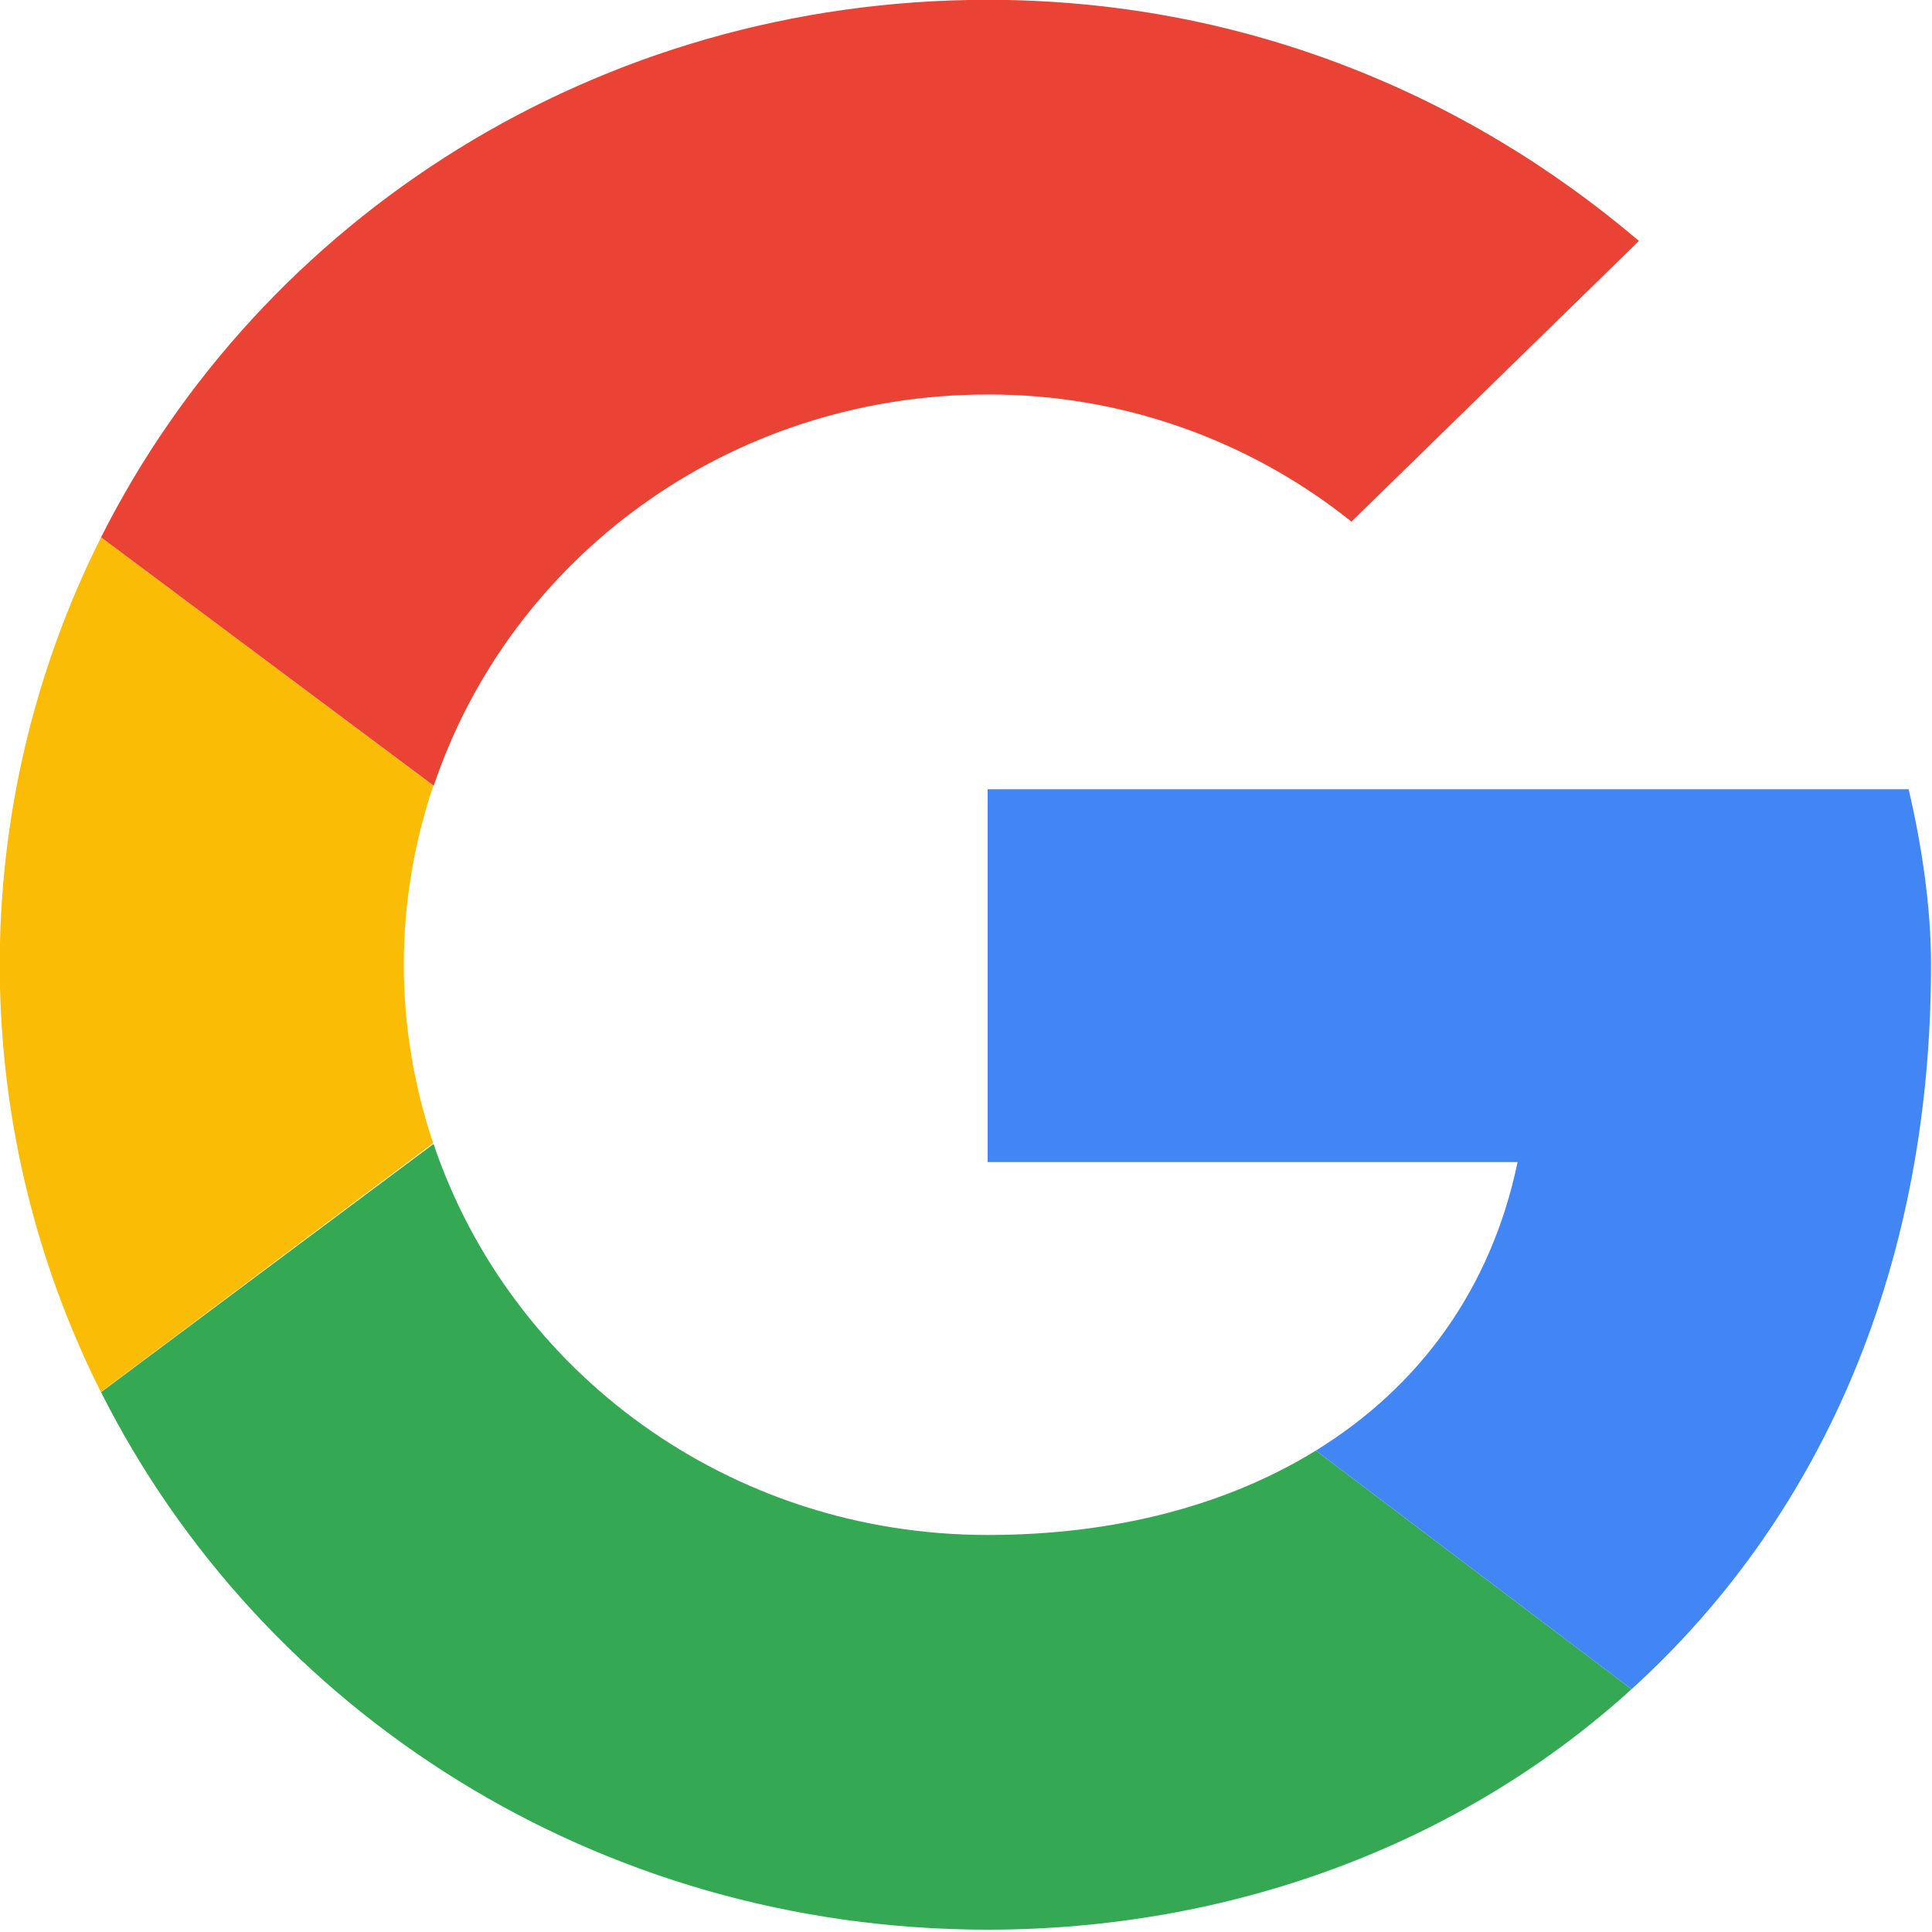
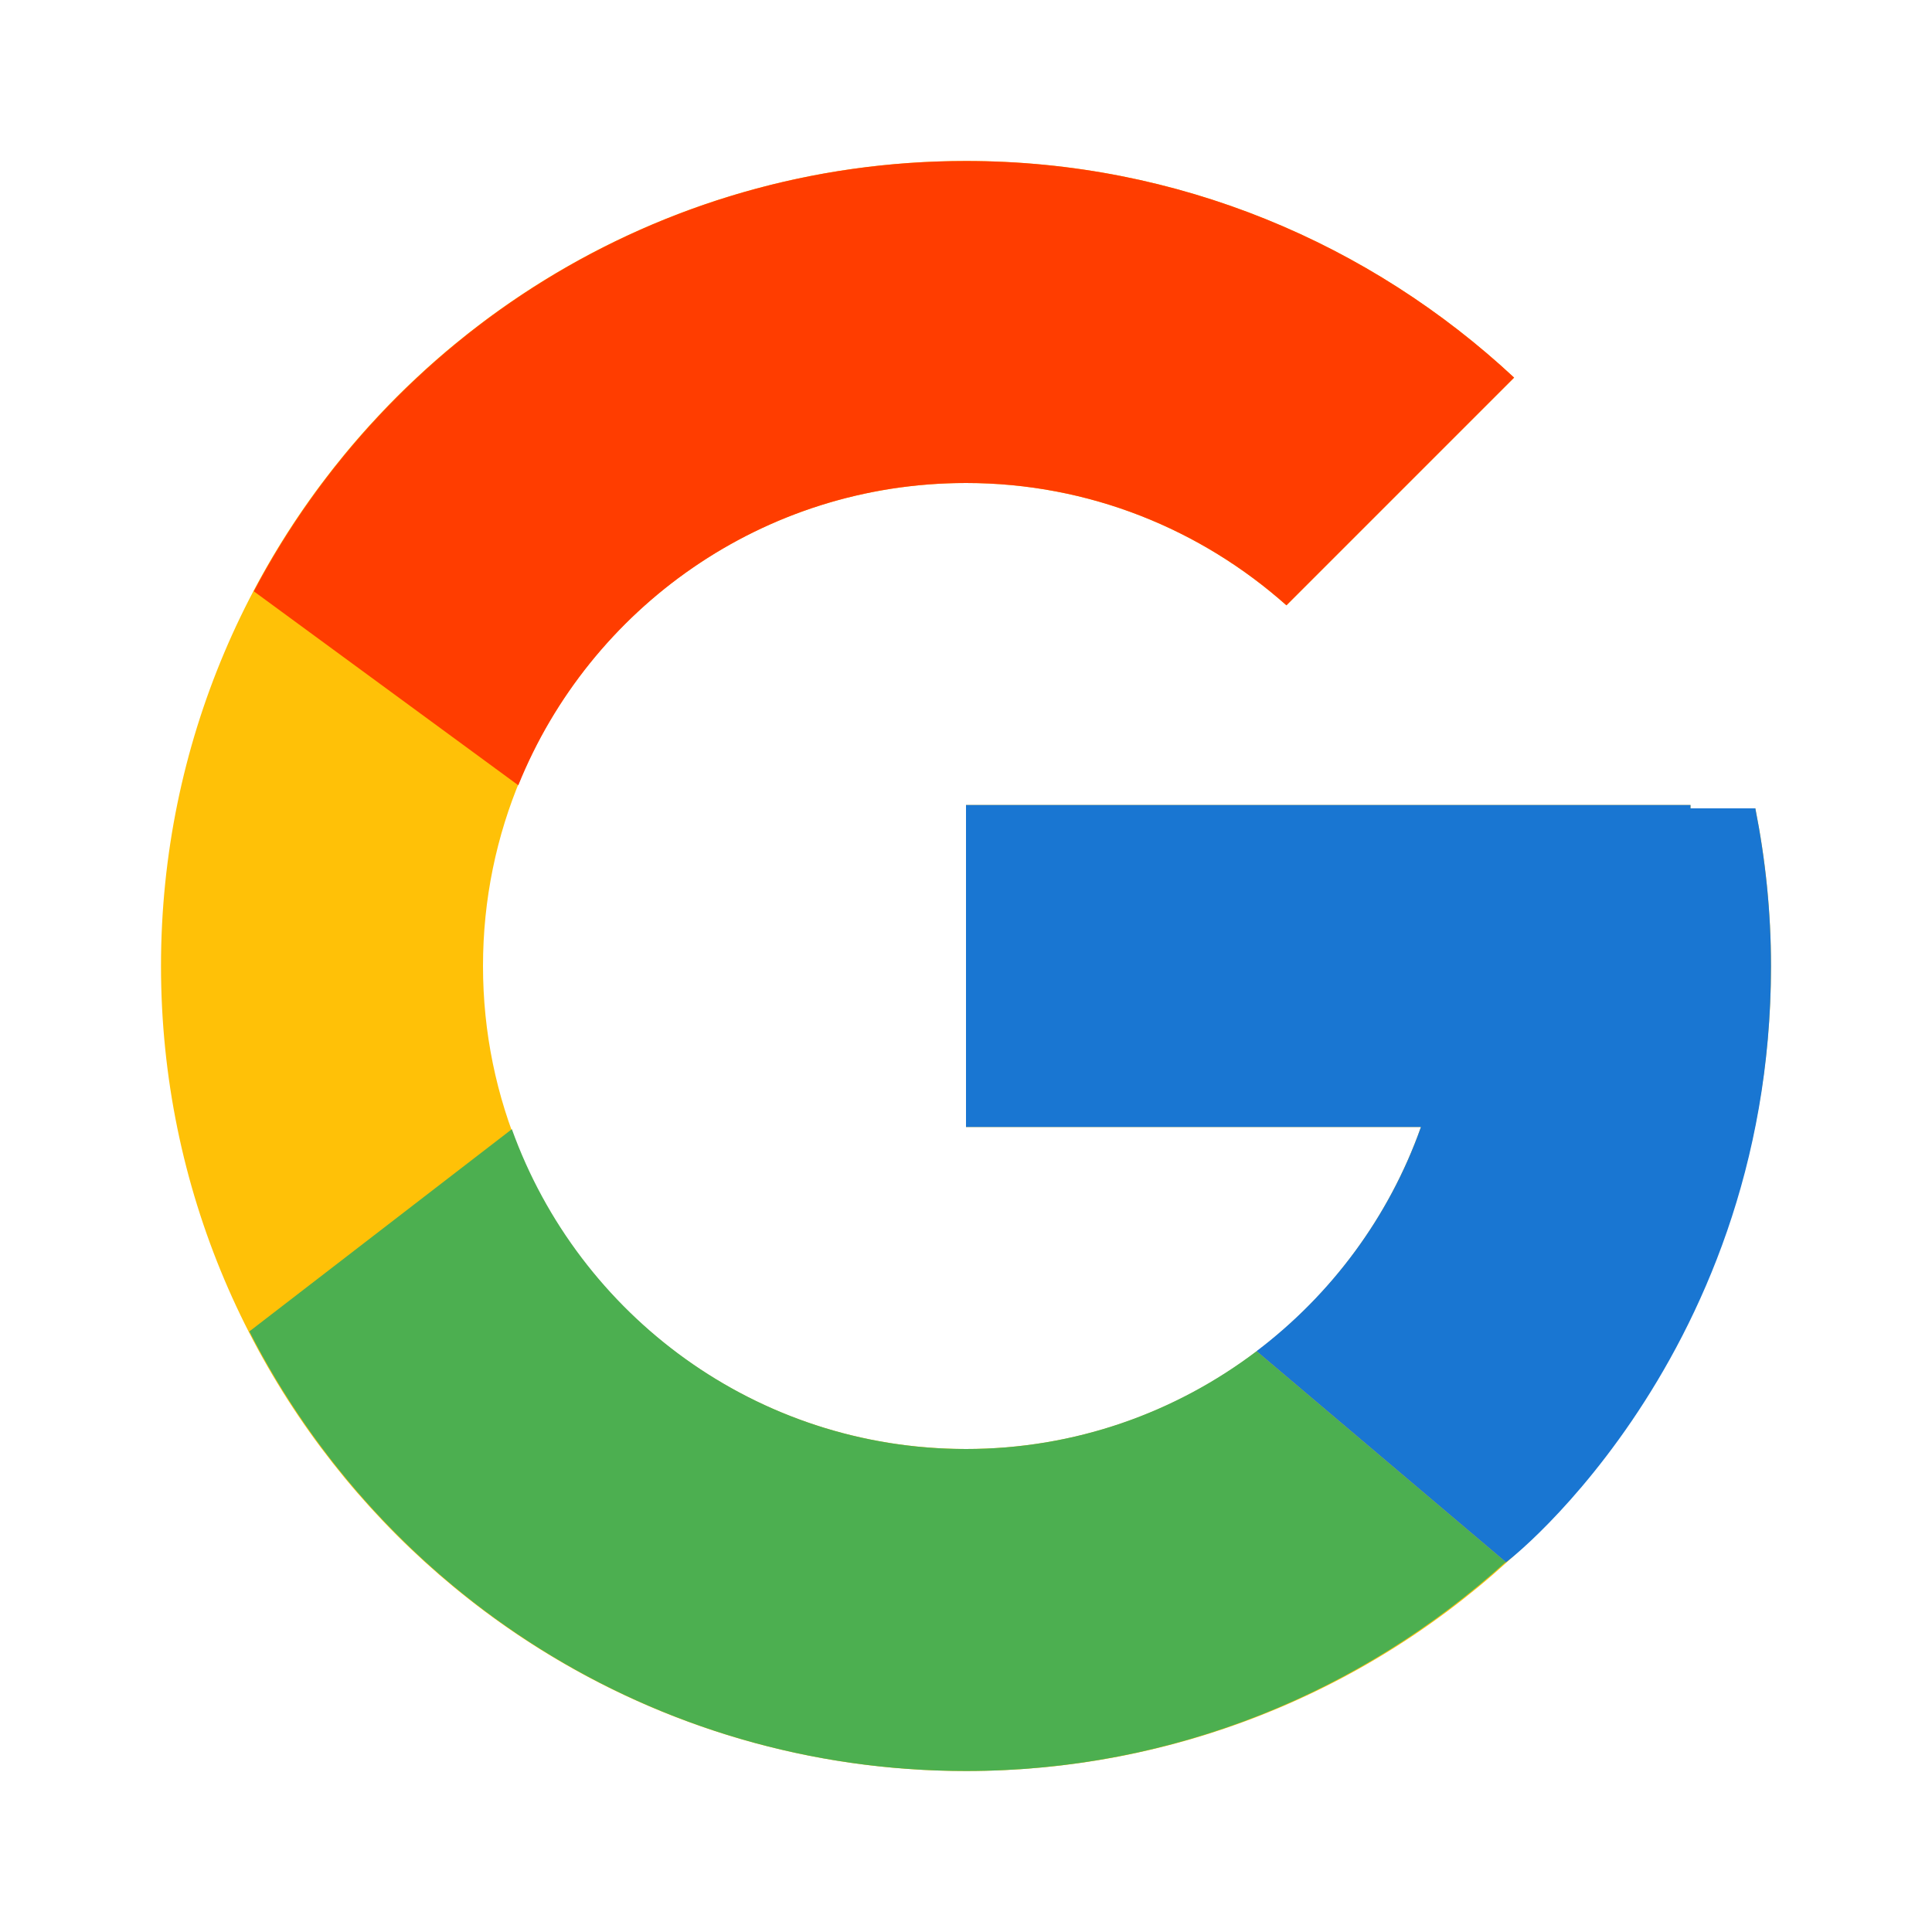
- <svg xmlns="http://www.w3.org/2000/svg" version="1.1" id="图层_1" x="0px" y="0px" viewBox="0 0 1000 1000" style="enable-background:new 0 0 1000 1000;" xml:space="preserve">
-   <style type="text/css">
- 	.st0{fill:#FBBC05;}
- 	.st1{fill:#EA4335;}
- 	.st2{fill:#34A853;}
- 	.st3{fill:#4285F4;}
- </style>
-   <g>
-     <path class="st0" d="M209,499.3c0-31.5,5.2-62.8,15.3-92.7L52.3,278.1c-69.9,139.2-69.9,303.2-0.1,442.4l172-128.8   C214.2,561.9,209,530.7,209,499.3" />
-     <path class="st1" d="M511.3,204.2c68.4-0.2,134.9,23.1,188.2,65.8l148.8-145.3C757.7,47.6,641.4-0.1,511.3-0.1   c-202.1,0-375.8,113-459,278.2l172.2,128.6C264.1,288.9,377.1,204.2,511.3,204.2" />
-     <path class="st2" d="M511.3,794.5c-134.2,0-247.2-84.7-286.9-202.4L52.3,720.6c83.2,165.2,256.9,278.2,459,278.2   c124.7,0,243.8-43.3,333.2-124.5L681.1,750.8C635,779.2,577,794.5,511.3,794.5" />
-     <path class="st3" d="M999.5,499.3c0-29.5-4.7-61.3-11.6-90.8H511.2v193h274.3c-13.7,65.8-51,116.4-104.4,149.3l163.4,123.5   C938.4,789.1,999.5,662.2,999.5,499.3" />
-   </g>
+ <svg xmlns="http://www.w3.org/2000/svg" viewBox="0 0 48 48" width="48px" height="48px">
+   <path fill="#FFC107" d="M43.611,20.083H42V20H24v8h11.303c-1.649,4.657-6.08,8-11.303,8c-6.627,0-12-5.373-12-12c0-6.627,5.373-12,12-12c3.059,0,5.842,1.154,7.961,3.039l5.657-5.657C34.046,6.053,29.268,4,24,4C12.955,4,4,12.955,4,24c0,11.045,8.955,20,20,20c11.045,0,20-8.955,20-20C44,22.659,43.862,21.35,43.611,20.083z" />
+   <path fill="#FF3D00" d="M6.306,14.691l6.571,4.819C14.655,15.108,18.961,12,24,12c3.059,0,5.842,1.154,7.961,3.039l5.657-5.657C34.046,6.053,29.268,4,24,4C16.318,4,9.656,8.337,6.306,14.691z" />
+   <path fill="#4CAF50" d="M24,44c5.166,0,9.86-1.977,13.409-5.192l-6.19-5.238C29.211,35.091,26.715,36,24,36c-5.202,0-9.619-3.317-11.283-7.946l-6.522,5.025C9.505,39.556,16.227,44,24,44z" />
+   <path fill="#1976D2" d="M43.611,20.083H42V20H24v8h11.303c-0.792,2.237-2.231,4.166-4.087,5.571c0.001-0.001,0.002-0.001,0.003-0.002l6.19,5.238C36.971,39.205,44,34,44,24C44,22.659,43.862,21.35,43.611,20.083z" />
</svg>
